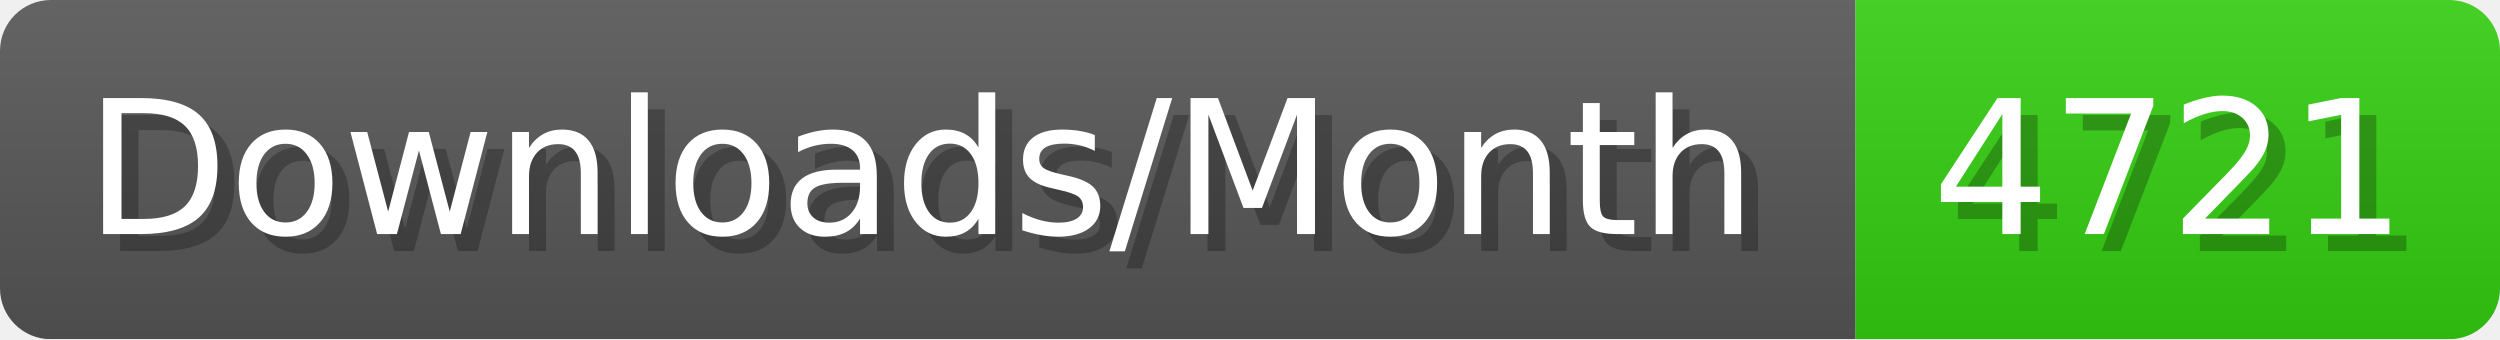
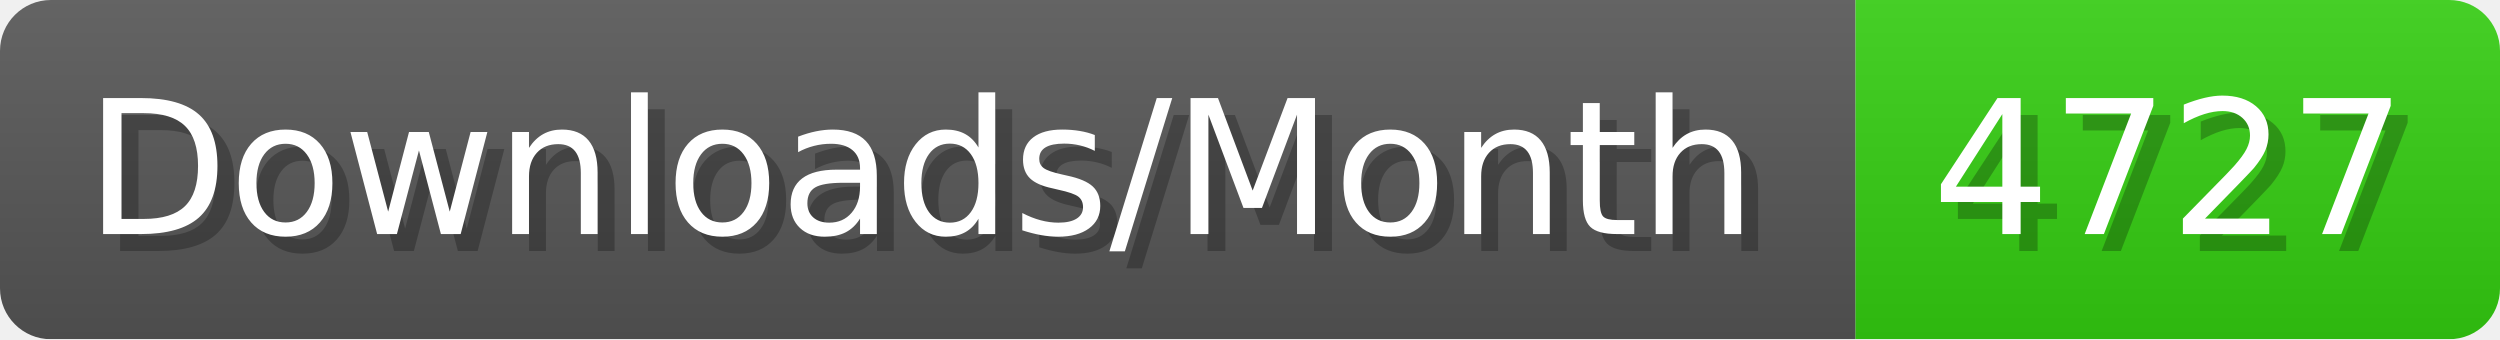
- <svg xmlns="http://www.w3.org/2000/svg" width="147.4" height="20" viewBox="0 0 1474 200" role="img" aria-label="Downloads/Month: 4721">
+ <svg xmlns="http://www.w3.org/2000/svg" width="147.4" height="20" viewBox="0 0 1474 200" role="img" aria-label="Downloads/Month: 4727">
  <linearGradient id="YlXUI" x2="0" y2="100%">
    <stop offset="0" stop-opacity=".1" stop-color="#EEE" />
    <stop offset="1" stop-opacity=".1" />
  </linearGradient>
  <mask id="JHhop">
    <rect width="1474" height="200" rx="30" fill="#FFF" />
  </mask>
  <g mask="url(#JHhop)">
    <rect width="1094" height="200" fill="#555" />
    <rect width="380" height="200" fill="#3C1" x="1094" />
    <rect width="1474" height="200" fill="url(#YlXUI)" />
  </g>
  <g aria-hidden="true" fill="#fff" text-anchor="start" font-family="Verdana,DejaVu Sans,sans-serif" font-size="110">
    <text x="60" y="148" textLength="994" fill="#000" opacity="0.25">Downloads/Month</text>
    <text x="50" y="138" textLength="994">Downloads/Month</text>
-     <text x="1149" y="148" textLength="280" fill="#000" opacity="0.25">4721</text>
-     <text x="1139" y="138" textLength="280">4721</text>
+     <text x="1149" y="148" textLength="280" fill="#000" opacity="0.25">4727</text>
+     <text x="1139" y="138" textLength="280">4727</text>
  </g>
</svg>
